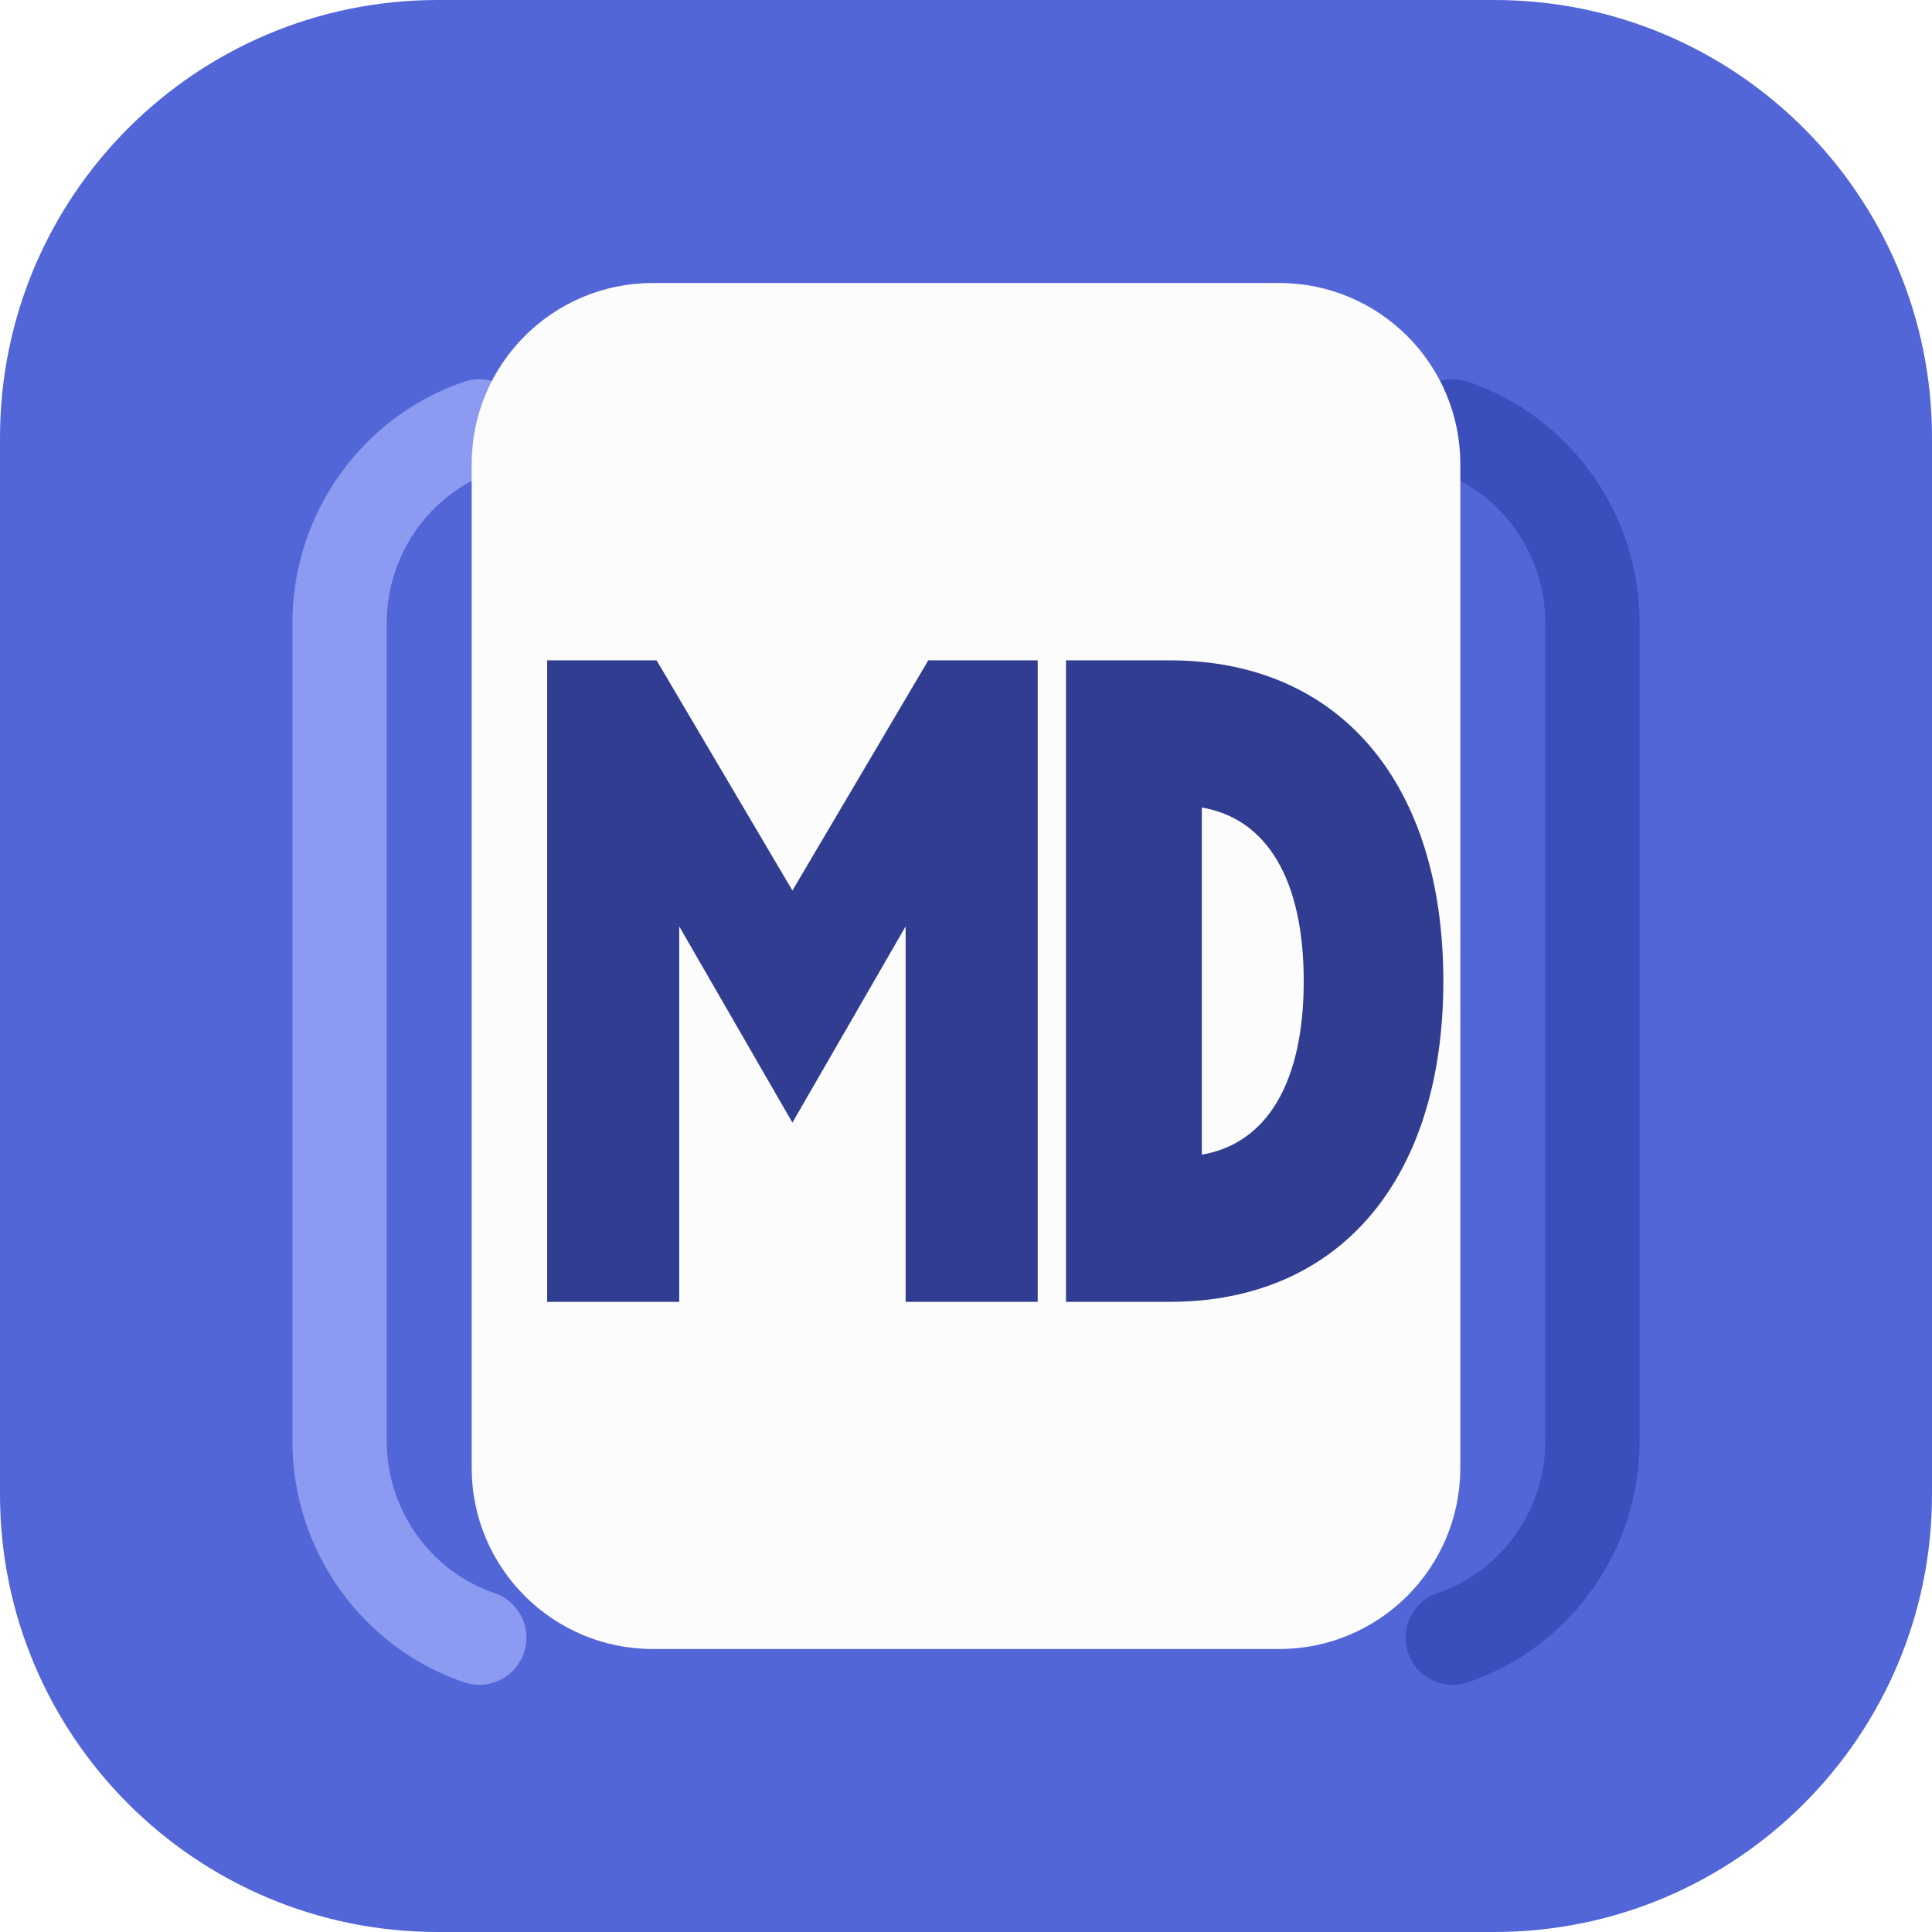
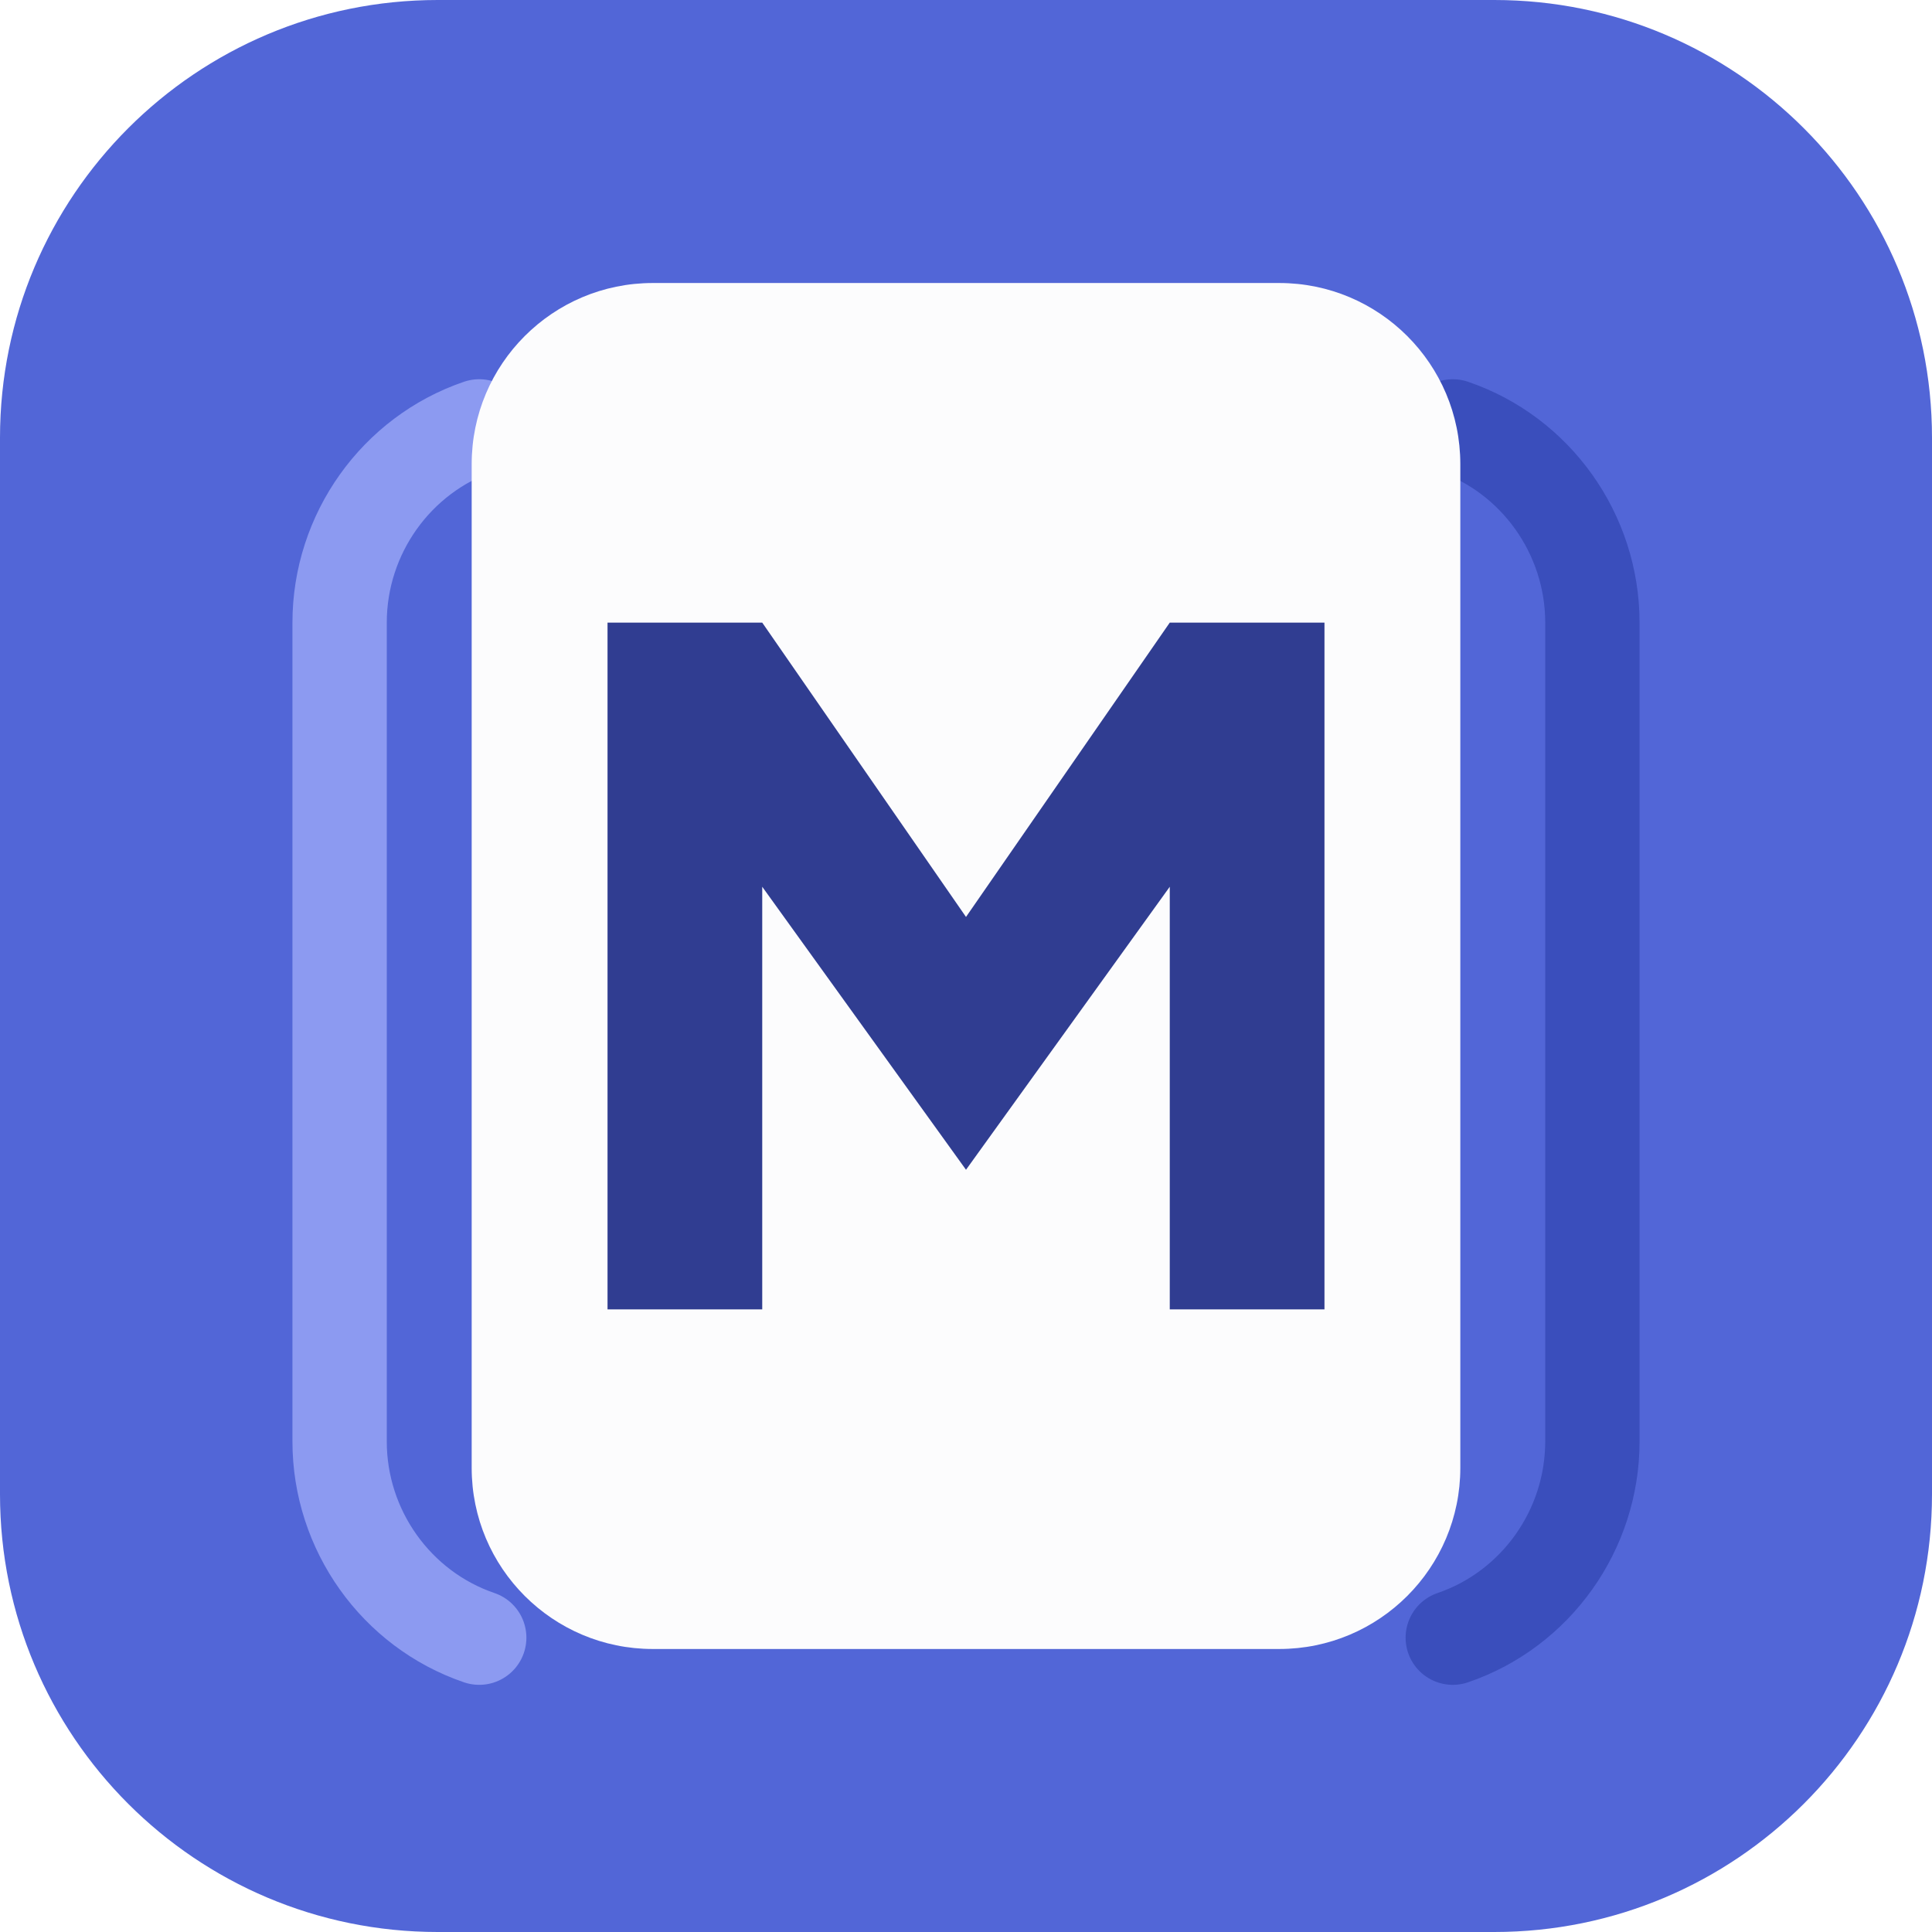
<svg xmlns="http://www.w3.org/2000/svg" viewBox="0 0 1024 1024" role="img" aria-labelledby="title">
  <rect width="1024" height="1024" rx="232" fill="#5266D7" />
  <path d="M254 226c-44 15-74 57-74 104v434c0 47 30 89 74 104" fill="none" stroke="#AAB6FF" stroke-width="50" stroke-linecap="round" opacity=".65" />
  <path d="M770 226c44 15 74 57 74 104v434c0 47-30 89-74 104" fill="none" stroke="#3044B0" stroke-width="50" stroke-linecap="round" opacity=".7" />
  <rect x="250" y="150" width="524" height="724" rx="96" fill="#FCFCFD" />
-   <path d="M290 690V350h58l72 122 72-122h58v340h-70V491l-60 104-60-104v199Z" fill="#303D91" />
-   <path d="M565 350h55c90 0 145 65 145 170s-55 170-145 170h-55V350Zm72 78v184c35-6 54-39 54-92s-19-86-54-92Z" fill="#303D91" fill-rule="evenodd" />
+   <path d="M322 694V330h82l108 156 108-156h82v364h-82V470L512 620 404 470v224Z" fill="#303D91" />
</svg>
